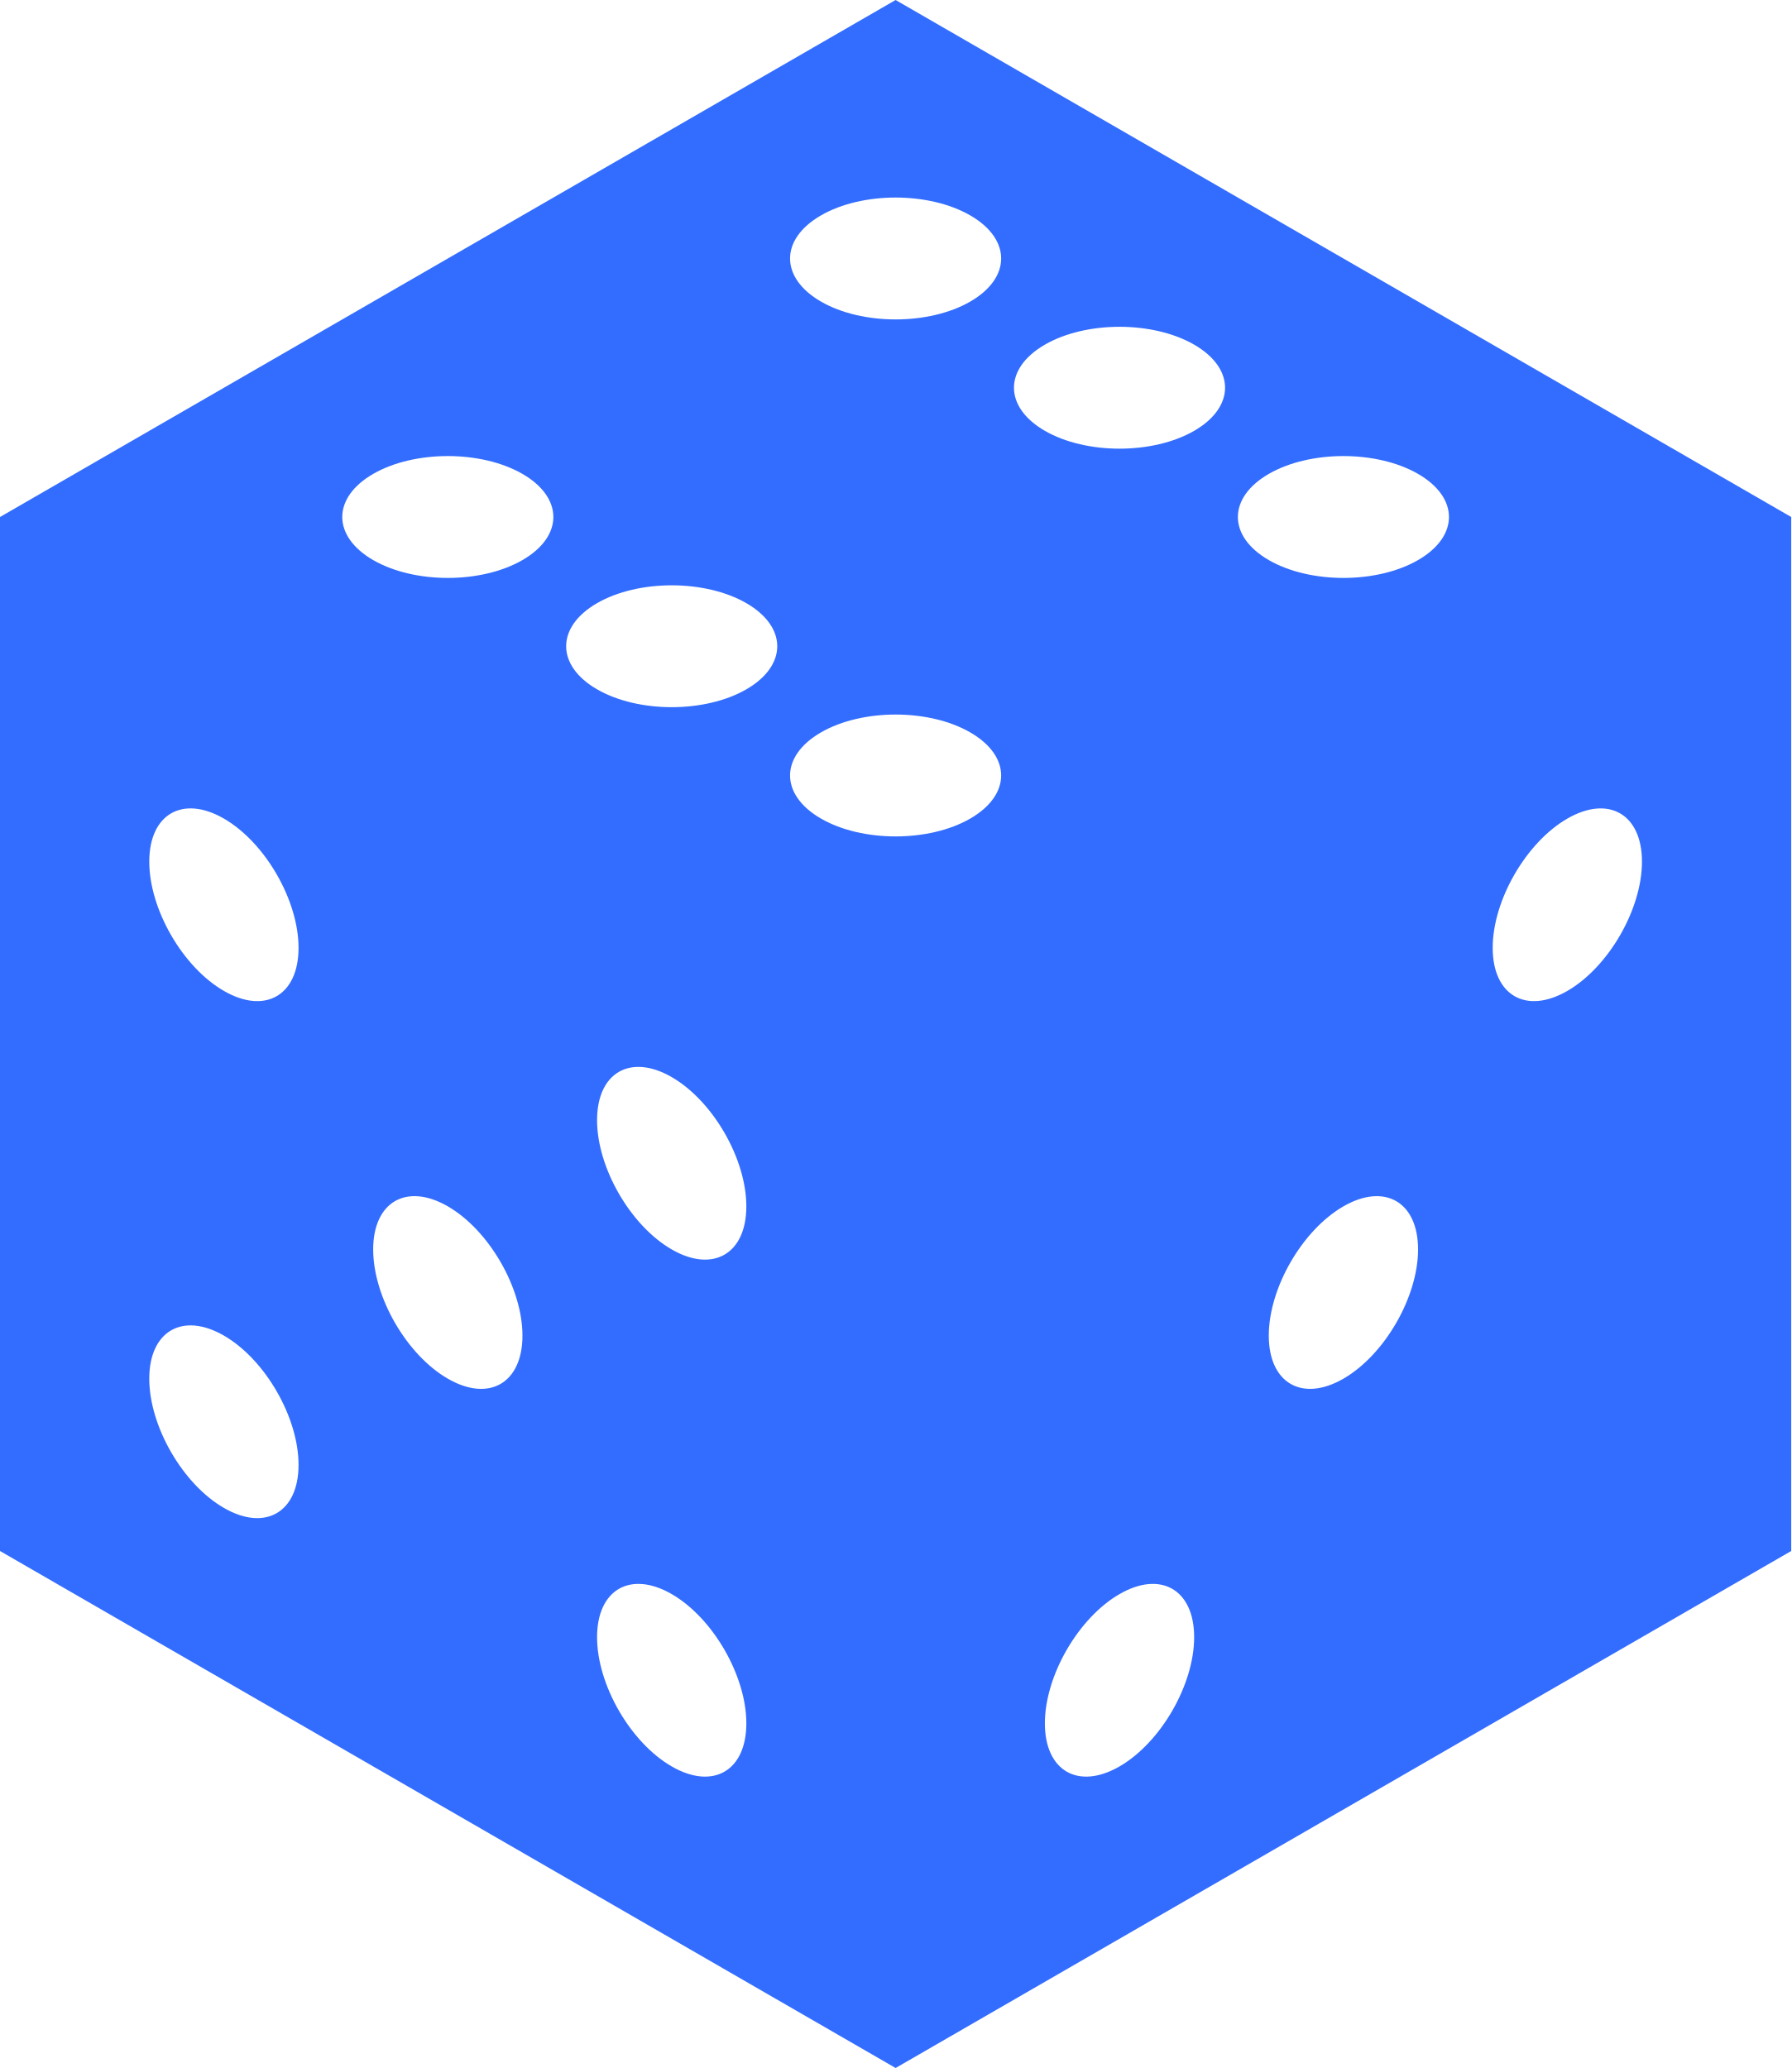
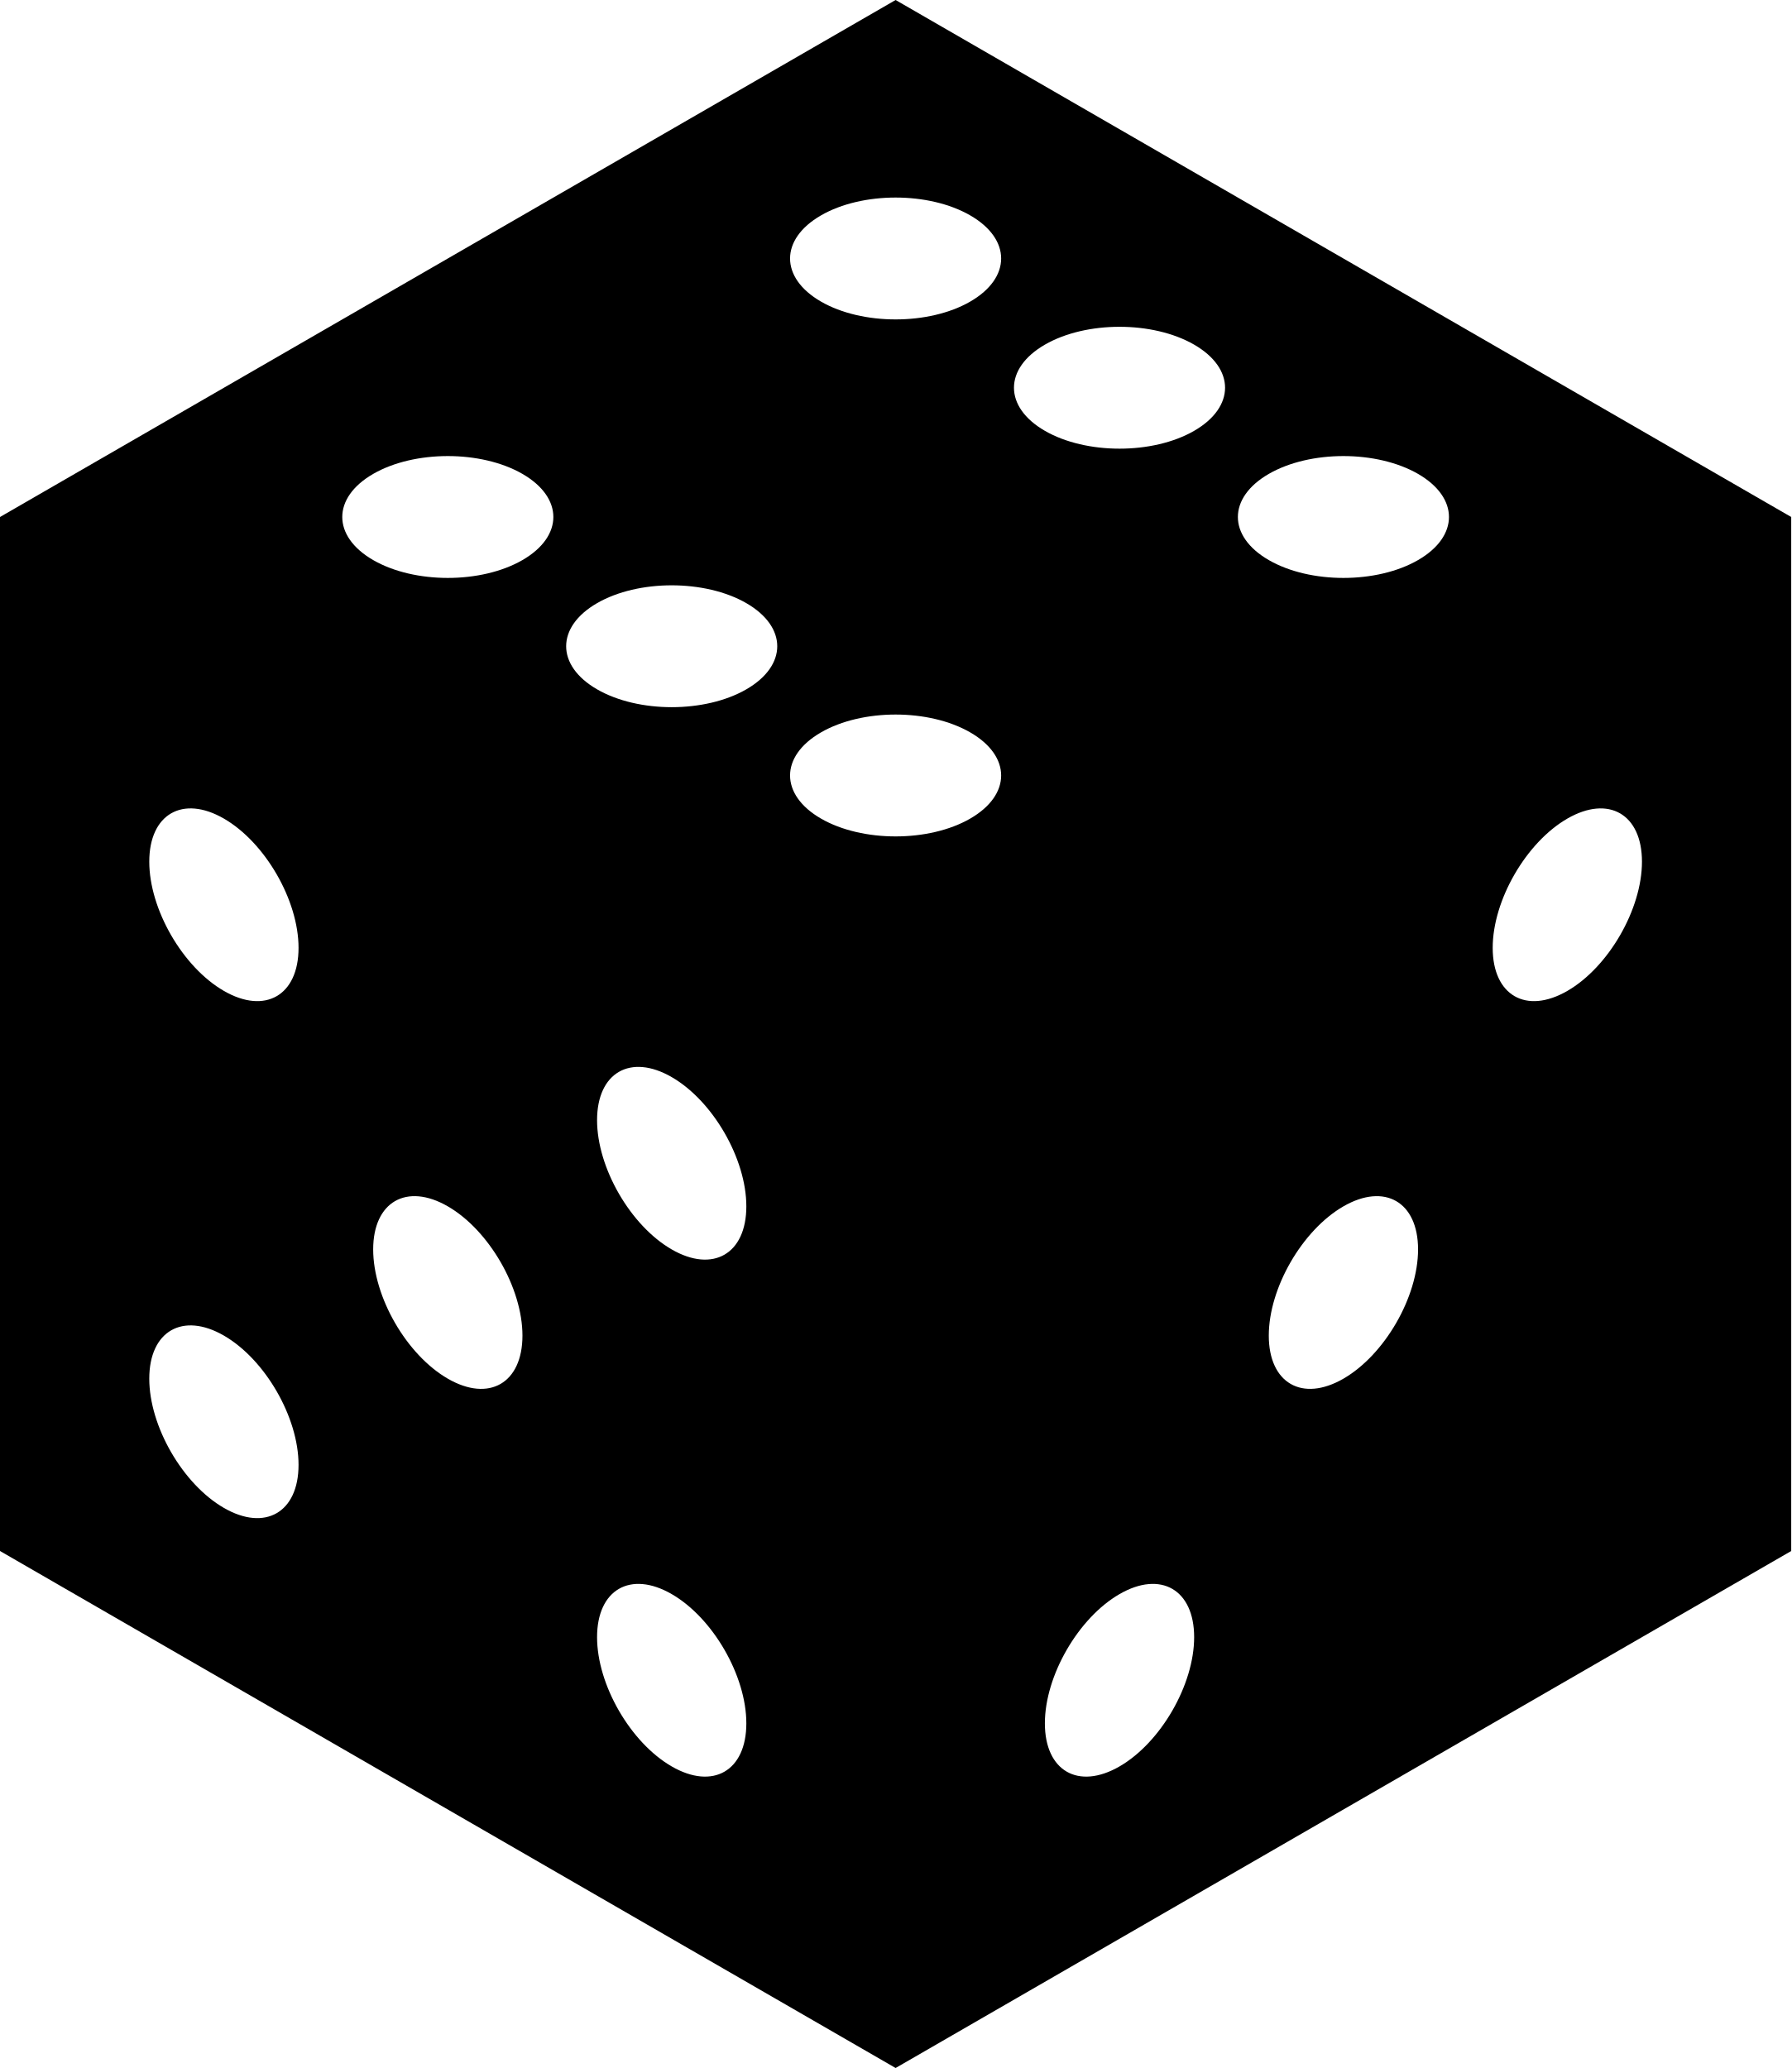
<svg xmlns="http://www.w3.org/2000/svg" id="uuid-337f1cb8-d253-478b-9fde-54eb801e6dcc" data-name="Layer_2" width="81.406" height="94" viewBox="0 0 81.406 94">
  <defs>
    <style>
			.uuid-42109d92-65ad-46cc-a292-018e518e78de {
- 				fill: #336dff;
+ 				fill: currentColor;
			}
		</style>
  </defs>
  <g id="uuid-97f8b66a-02bb-44f5-8250-6a5b62c42f93" data-name="Layer_2">
    <g id="uuid-ffdbf810-7228-49b6-ac89-00fe641367a7" data-name="Layer_3">
      <path class="uuid-42109d92-65ad-46cc-a292-018e518e78de" d="M40.703,0L0,23.5v47l40.703,23.5,40.703-23.5V23.5L40.703,0ZM10.176,68.542c-1.873-1.082-3.392-3.712-3.392-5.875s1.519-3.04,3.392-1.958c1.873,1.082,3.392,3.712,3.392,5.875s-1.519,3.04-3.392,1.958ZM10.176,45.042c-1.873-1.081-3.392-3.712-3.392-5.875s1.519-3.04,3.392-1.958c1.873,1.082,3.392,3.712,3.392,5.875s-1.519,3.04-3.392,1.958ZM20.352,62.667c-1.873-1.082-3.392-3.712-3.392-5.875s1.519-3.04,3.392-1.958c1.873,1.082,3.392,3.712,3.392,5.875s-1.519,3.04-3.392,1.958ZM23.744,25.458c-1.873,1.082-4.911,1.082-6.784,0-1.873-1.081-1.873-2.835,0-3.917,1.873-1.081,4.911-1.081,6.784,0,1.873,1.082,1.873,2.835,0,3.917ZM30.527,80.292c-1.873-1.081-3.392-3.712-3.392-5.875s1.519-3.04,3.392-1.958c1.873,1.081,3.392,3.712,3.392,5.875s-1.519,3.04-3.392,1.958ZM30.527,56.792c-1.873-1.081-3.392-3.712-3.392-5.875s1.519-3.04,3.392-1.958c1.873,1.081,3.392,3.712,3.392,5.875s-1.519,3.04-3.392,1.958ZM33.919,31.333c-1.873,1.082-4.91,1.082-6.784,0-1.873-1.081-1.873-2.835,0-3.917,1.873-1.081,4.91-1.081,6.784,0,1.873,1.082,1.873,2.835,0,3.917ZM44.095,37.208c-1.873,1.081-4.911,1.081-6.784,0-1.873-1.082-1.873-2.835,0-3.917,1.873-1.082,4.91-1.082,6.784,0,1.873,1.081,1.873,2.835,0,3.917ZM44.095,13.708c-1.873,1.081-4.911,1.081-6.784,0-1.873-1.082-1.873-2.835,0-3.917,1.873-1.082,4.91-1.082,6.784,0,1.873,1.081,1.873,2.835,0,3.917ZM50.879,80.292c-1.873,1.082-3.392.205-3.392-1.958s1.519-4.793,3.392-5.875c1.873-1.082,3.392-.205,3.392,1.958s-1.519,4.793-3.392,5.875ZM54.271,19.583c-1.873,1.081-4.91,1.081-6.784,0-1.873-1.082-1.873-2.835,0-3.917s4.91-1.082,6.784,0,1.873,2.835,0,3.917ZM61.055,62.667c-1.873,1.081-3.392.205-3.392-1.958s1.519-4.793,3.392-5.875c1.873-1.081,3.392-.205,3.392,1.958s-1.519,4.793-3.392,5.875ZM64.447,25.458c-1.873,1.082-4.91,1.082-6.784,0-1.873-1.081-1.873-2.835,0-3.917,1.873-1.081,4.91-1.081,6.784,0,1.873,1.082,1.873,2.835,0,3.917ZM71.231,45.042c-1.873,1.082-3.392.205-3.392-1.958s1.519-4.793,3.392-5.875c1.873-1.081,3.392-.205,3.392,1.958s-1.519,4.793-3.392,5.875Z" />
    </g>
  </g>
</svg>
